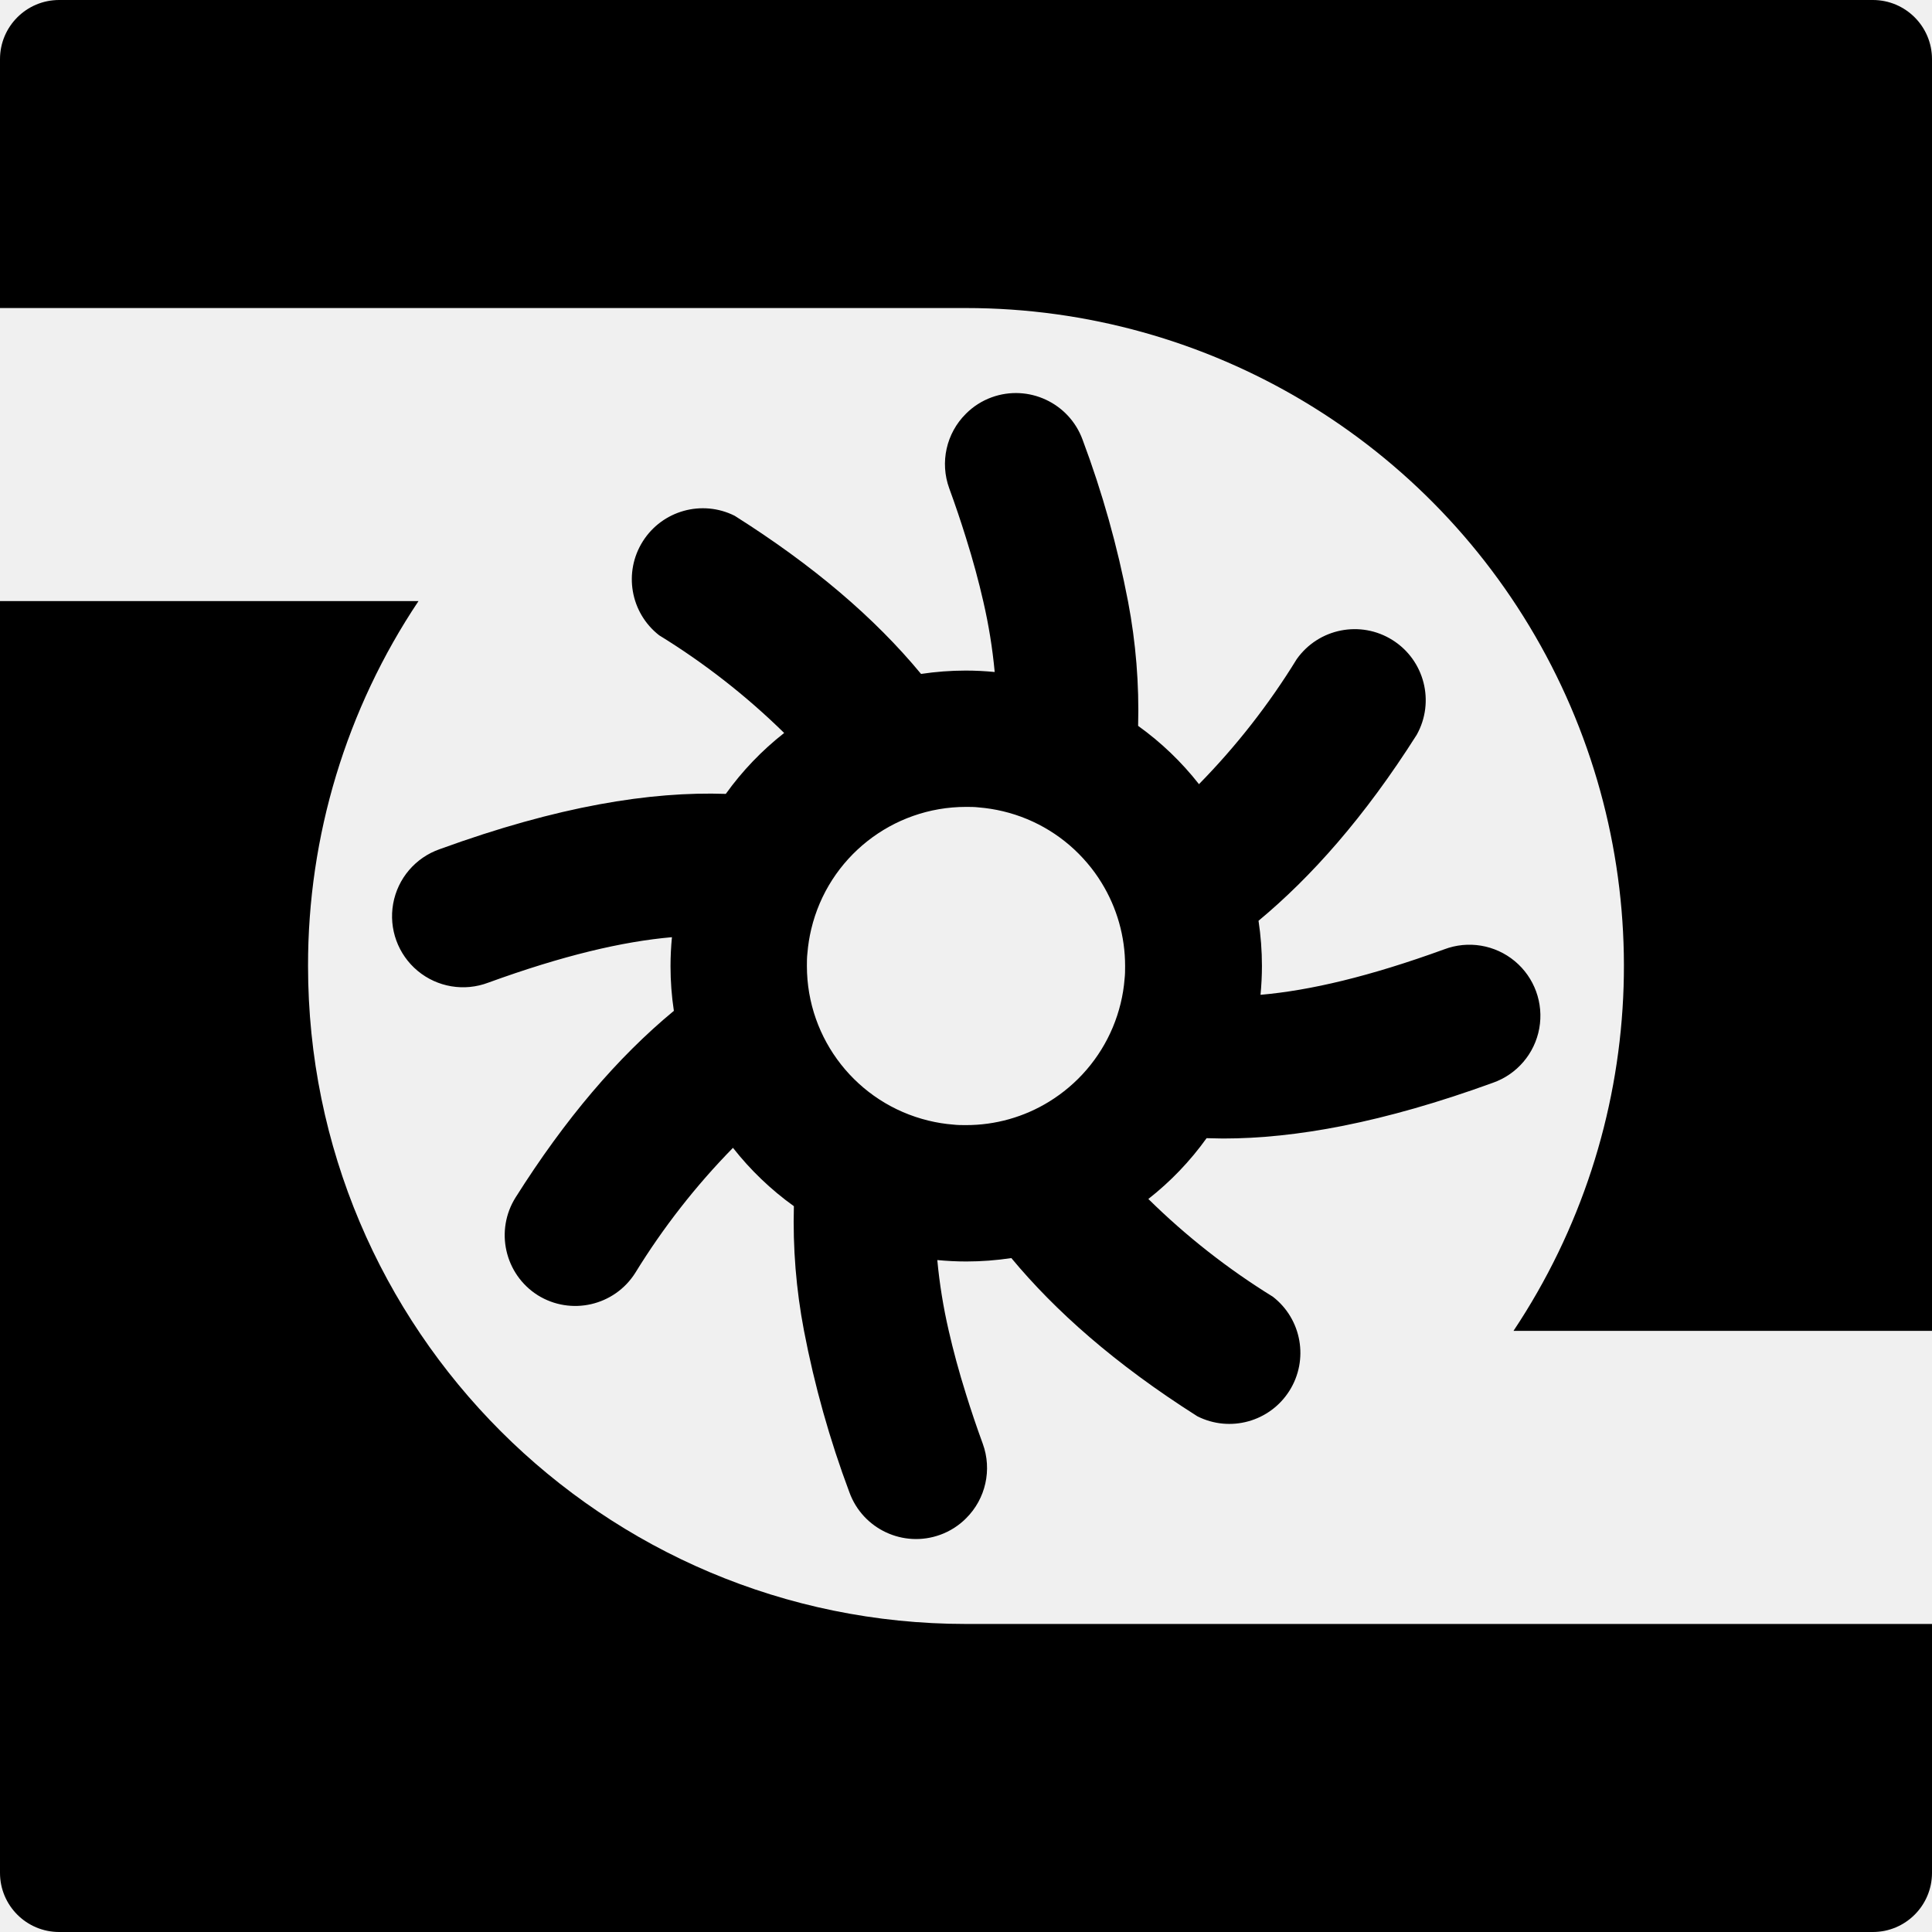
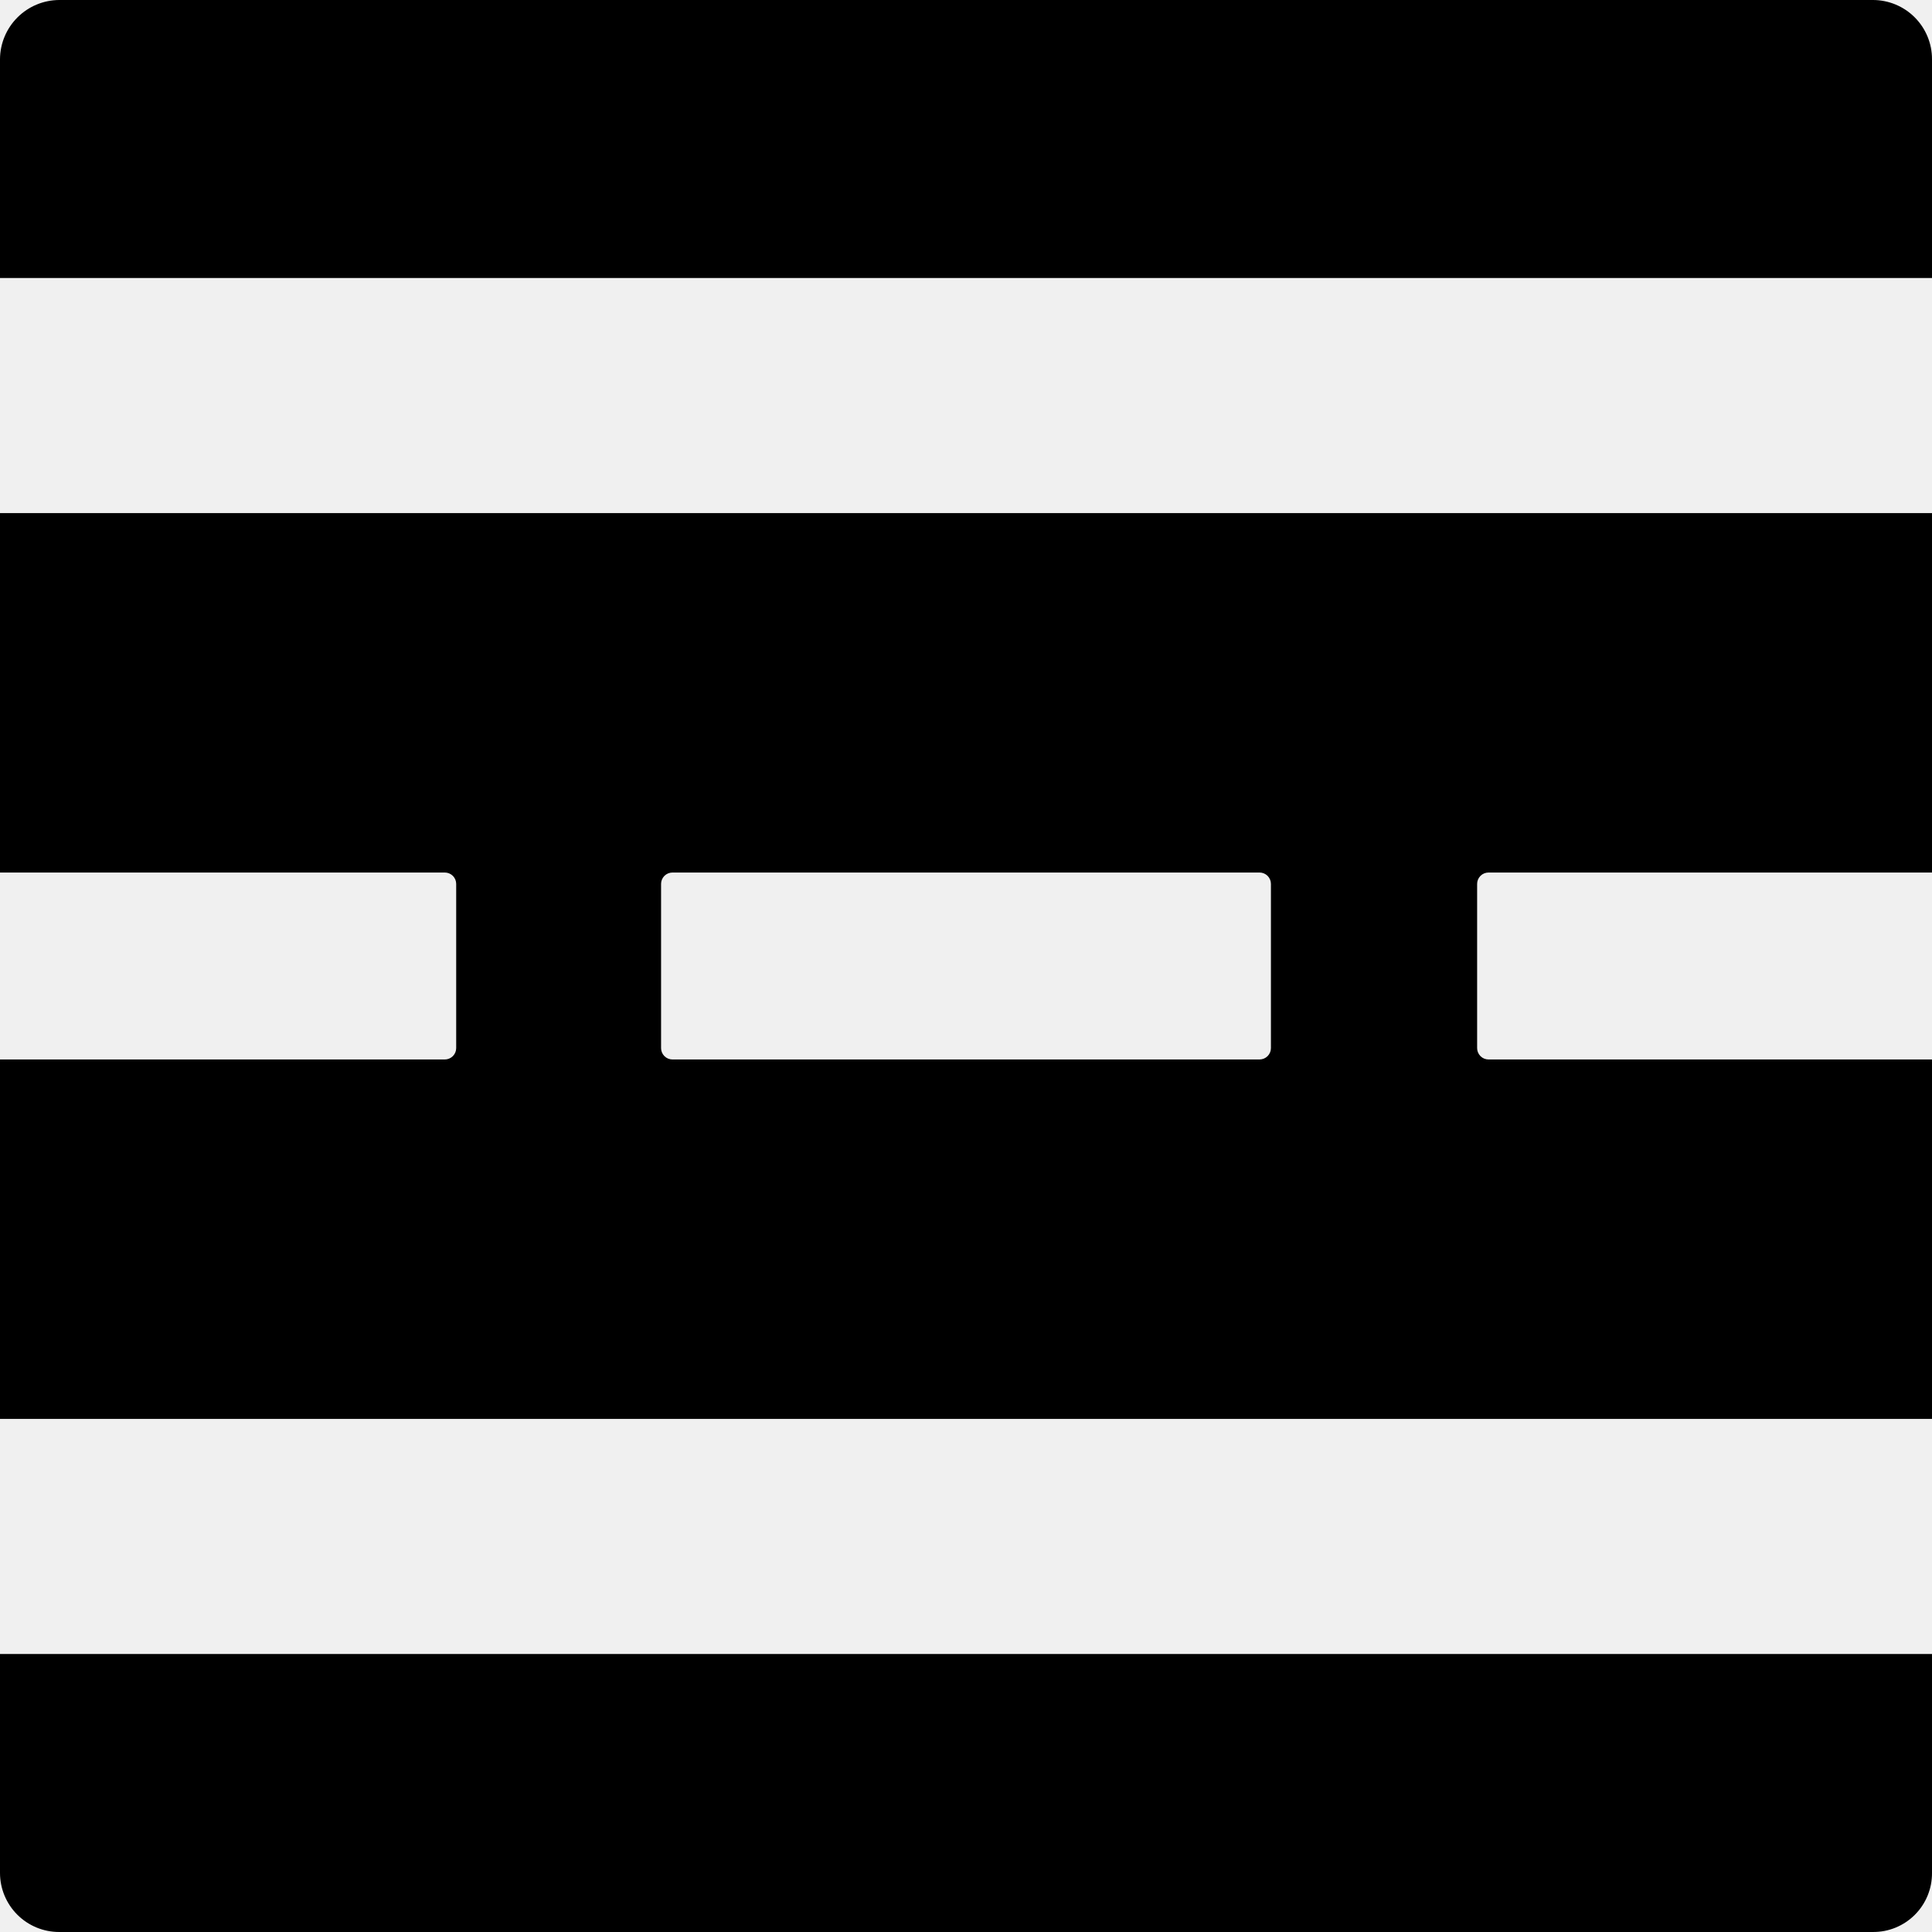
- <svg xmlns="http://www.w3.org/2000/svg" viewBox="0 0 340 340">
-   <style>
-   path {
-     fill: #000000;
-   }
-   @media (prefers-color-scheme: dark) {
-     path {
-       fill: #ffffff;
-     }
-   }
- </style>
-   <path d="m329.59 0h-319.18a10.41 10.41 0 0 0 -10.41 10.41v43.8h170a115.79 115.79 0 0 1 96.35 180h73.65v-223.8a10.41 10.41 0 0 0 -10.41-10.41z" />
-   <path d="m54.21 170a115.2 115.2 0 0 1 19.44-64.22h-73.65v223.81a10.41 10.41 0 0 0 10.41 10.41h319.18a10.41 10.41 0 0 0 10.41-10.41v-43.8h-170a115.79 115.79 0 0 1 -115.79-115.79z" />
-   <path d="m254.15 167.07c-13.12 4.77-23.6 7.24-32.32 8 .16-1.68.25-3.38.25-5.1a53.15 53.15 0 0 0 -.6-7.93c9.24-7.67 18.63-18.2 27.84-32.73a12.5 12.5 0 0 0 -21.12-13.31 124.22 124.22 0 0 1 -17.2 22 52.37 52.37 0 0 0 -10.71-10.26 102 102 0 0 0 -1.77-21.87 174.81 174.81 0 0 0 -8-28.48 12.5 12.5 0 0 0 -16-7.47 12.33 12.33 0 0 0 -4.54 2.9 12.47 12.47 0 0 0 -2.93 13.12c1.1 3 2.07 5.9 2.93 8.66 1.26 4 2.27 7.76 3.07 11.27a93.49 93.49 0 0 1 2 12.39c-1.68-.16-3.38-.25-5.1-.25a53.56 53.56 0 0 0 -7.86.59c-8.21-9.93-19-19.11-32.8-27.83a12.5 12.5 0 0 0 -13.29 21.03 124.61 124.61 0 0 1 22 17.19 52.47 52.47 0 0 0 -10.27 10.72c-13.24-.45-29.5 2.14-50.35 9.73a12.5 12.5 0 1 0 8.55 23.49c13.12-4.77 23.6-7.24 32.32-8-.16 1.68-.25 3.38-.25 5.1a52.22 52.22 0 0 0 .59 7.86c-9.93 8.21-19.11 19-27.83 32.8a12.5 12.5 0 0 0 3.88 17.25 12.49 12.49 0 0 0 17.16-3.94 124.61 124.61 0 0 1 17.19-22 52.72 52.72 0 0 0 10.72 10.27 102 102 0 0 0 1.77 21.87 174.81 174.81 0 0 0 8 28.48 12.48 12.48 0 0 0 16 7.47 12.33 12.33 0 0 0 4.54-2.9 12.47 12.47 0 0 0 2.93-13.12c-1.1-3-2.07-5.9-2.93-8.66-1.26-4-2.27-7.76-3.07-11.27a93.49 93.49 0 0 1 -2-12.39c1.68.16 3.38.25 5.1.25a53.25 53.25 0 0 0 7.93-.6c7.67 9.24 18.2 18.63 32.73 27.84a12.5 12.5 0 0 0 13.29-21.04 124.22 124.22 0 0 1 -21.91-17.2 52.27 52.27 0 0 0 10.25-10.7c.95 0 1.92.06 2.9.06 12.7 0 28.11-2.76 47.46-9.8a12.5 12.5 0 1 0 -8.55-23.49zm-84.15-25.07c.76 0 1.51 0 2.25.09a28.44 28.44 0 0 1 4.26.68 27.92 27.92 0 0 1 14.85 9.14 26.59 26.59 0 0 1 2.5 3.45 27.86 27.86 0 0 1 4.14 14.64c0 .76 0 1.51-.09 2.25a27 27 0 0 1 -.7 4.35 28 28 0 0 1 -9.12 14.76 28.51 28.51 0 0 1 -3.46 2.51 27.81 27.81 0 0 1 -14.63 4.13c-.76 0-1.51 0-2.25-.09a27 27 0 0 1 -4.35-.7 28 28 0 0 1 -21.4-27.21c0-.76 0-1.51.09-2.25a28.44 28.44 0 0 1 .68-4.26 28 28 0 0 1 27.23-21.49z" />
+ <svg xmlns="http://www.w3.org/2000/svg" fill="none" height="340" viewBox="0 0 340 340" width="340">
+   <path clip-rule="evenodd" d="m329.599 0h-319.198c-2.752.02-5.386 1.122-7.332 3.069s-3.049 4.58-3.069 7.332v38.523h340v-38.523c0-1.366-.269-2.718-.792-3.98-.523-1.262-1.289-2.409-2.255-3.374-.966-.966-2.112-1.732-3.374-2.255-1.262-.523-2.615-.792-3.98-.792zm-329.599 153.551h78.278c.531 0 1.041.211 1.417.586.376.376.587.885.587 1.417v28.892c0 .531-.211 1.04-.587 1.416s-.885.587-1.417.587h-78.278v63.254h340v-63.254h-78.047c-.531 0-1.041-.211-1.416-.587-.376-.376-.587-.885-.587-1.416v-28.892c0-.532.211-1.041.587-1.417.375-.375.885-.586 1.416-.586h78.047v-63.254h-340zm116.338 2.003c0-.532.211-1.041.587-1.417.375-.375.885-.586 1.416-.586h103.318c.531 0 1.04.211 1.416.586.376.376.587.885.587 1.417v28.892c0 .531-.211 1.04-.587 1.416s-.885.587-1.416.587h-103.318c-.531 0-1.041-.211-1.416-.587-.376-.376-.587-.885-.587-1.416zm-115.546 178.025c-.523-1.262-.792-2.615-.792-3.981v-38.522h340v38.522c.01 1.369-.252 2.726-.771 3.993-.519 1.266-1.285 2.417-2.253 3.385s-2.118 1.734-3.385 2.253-2.624.781-3.992.77h-319.198c-1.366 0-2.718-.269-3.98-.791-1.262-.523-2.409-1.289-3.374-2.255-.966-.966-1.732-2.112-2.255-3.374z" fill="#000" fill-rule="evenodd" />
</svg>
